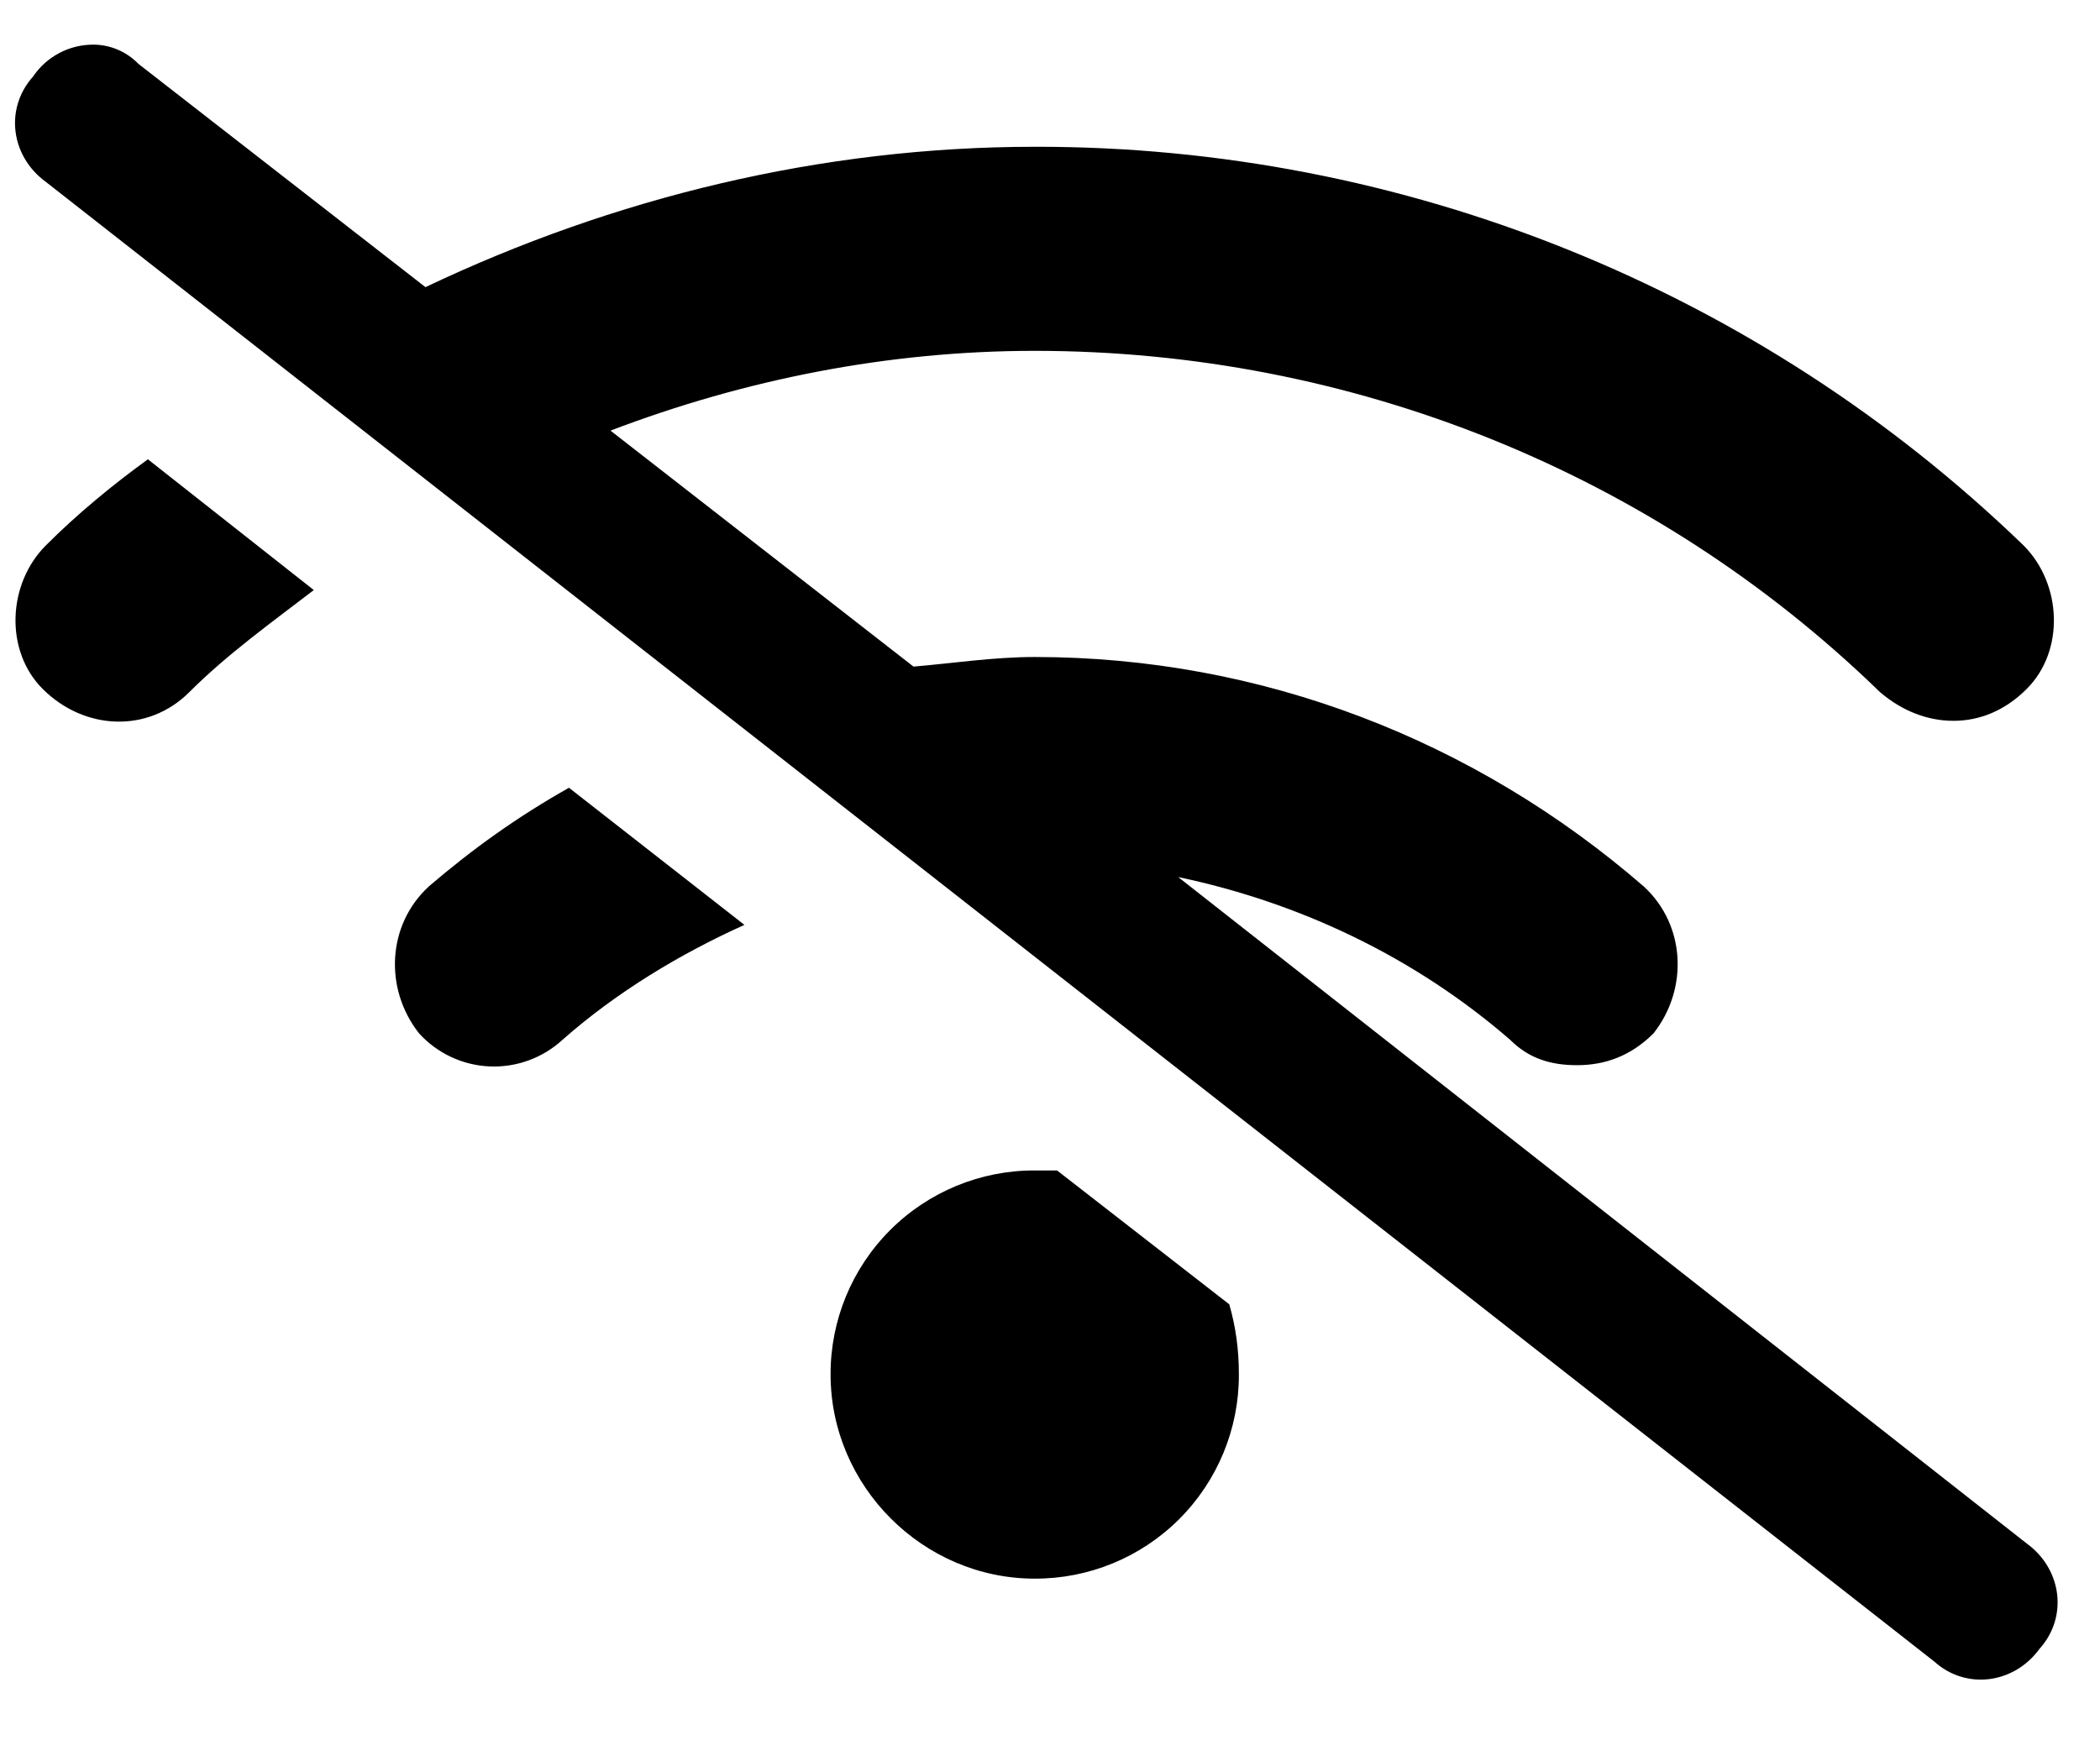
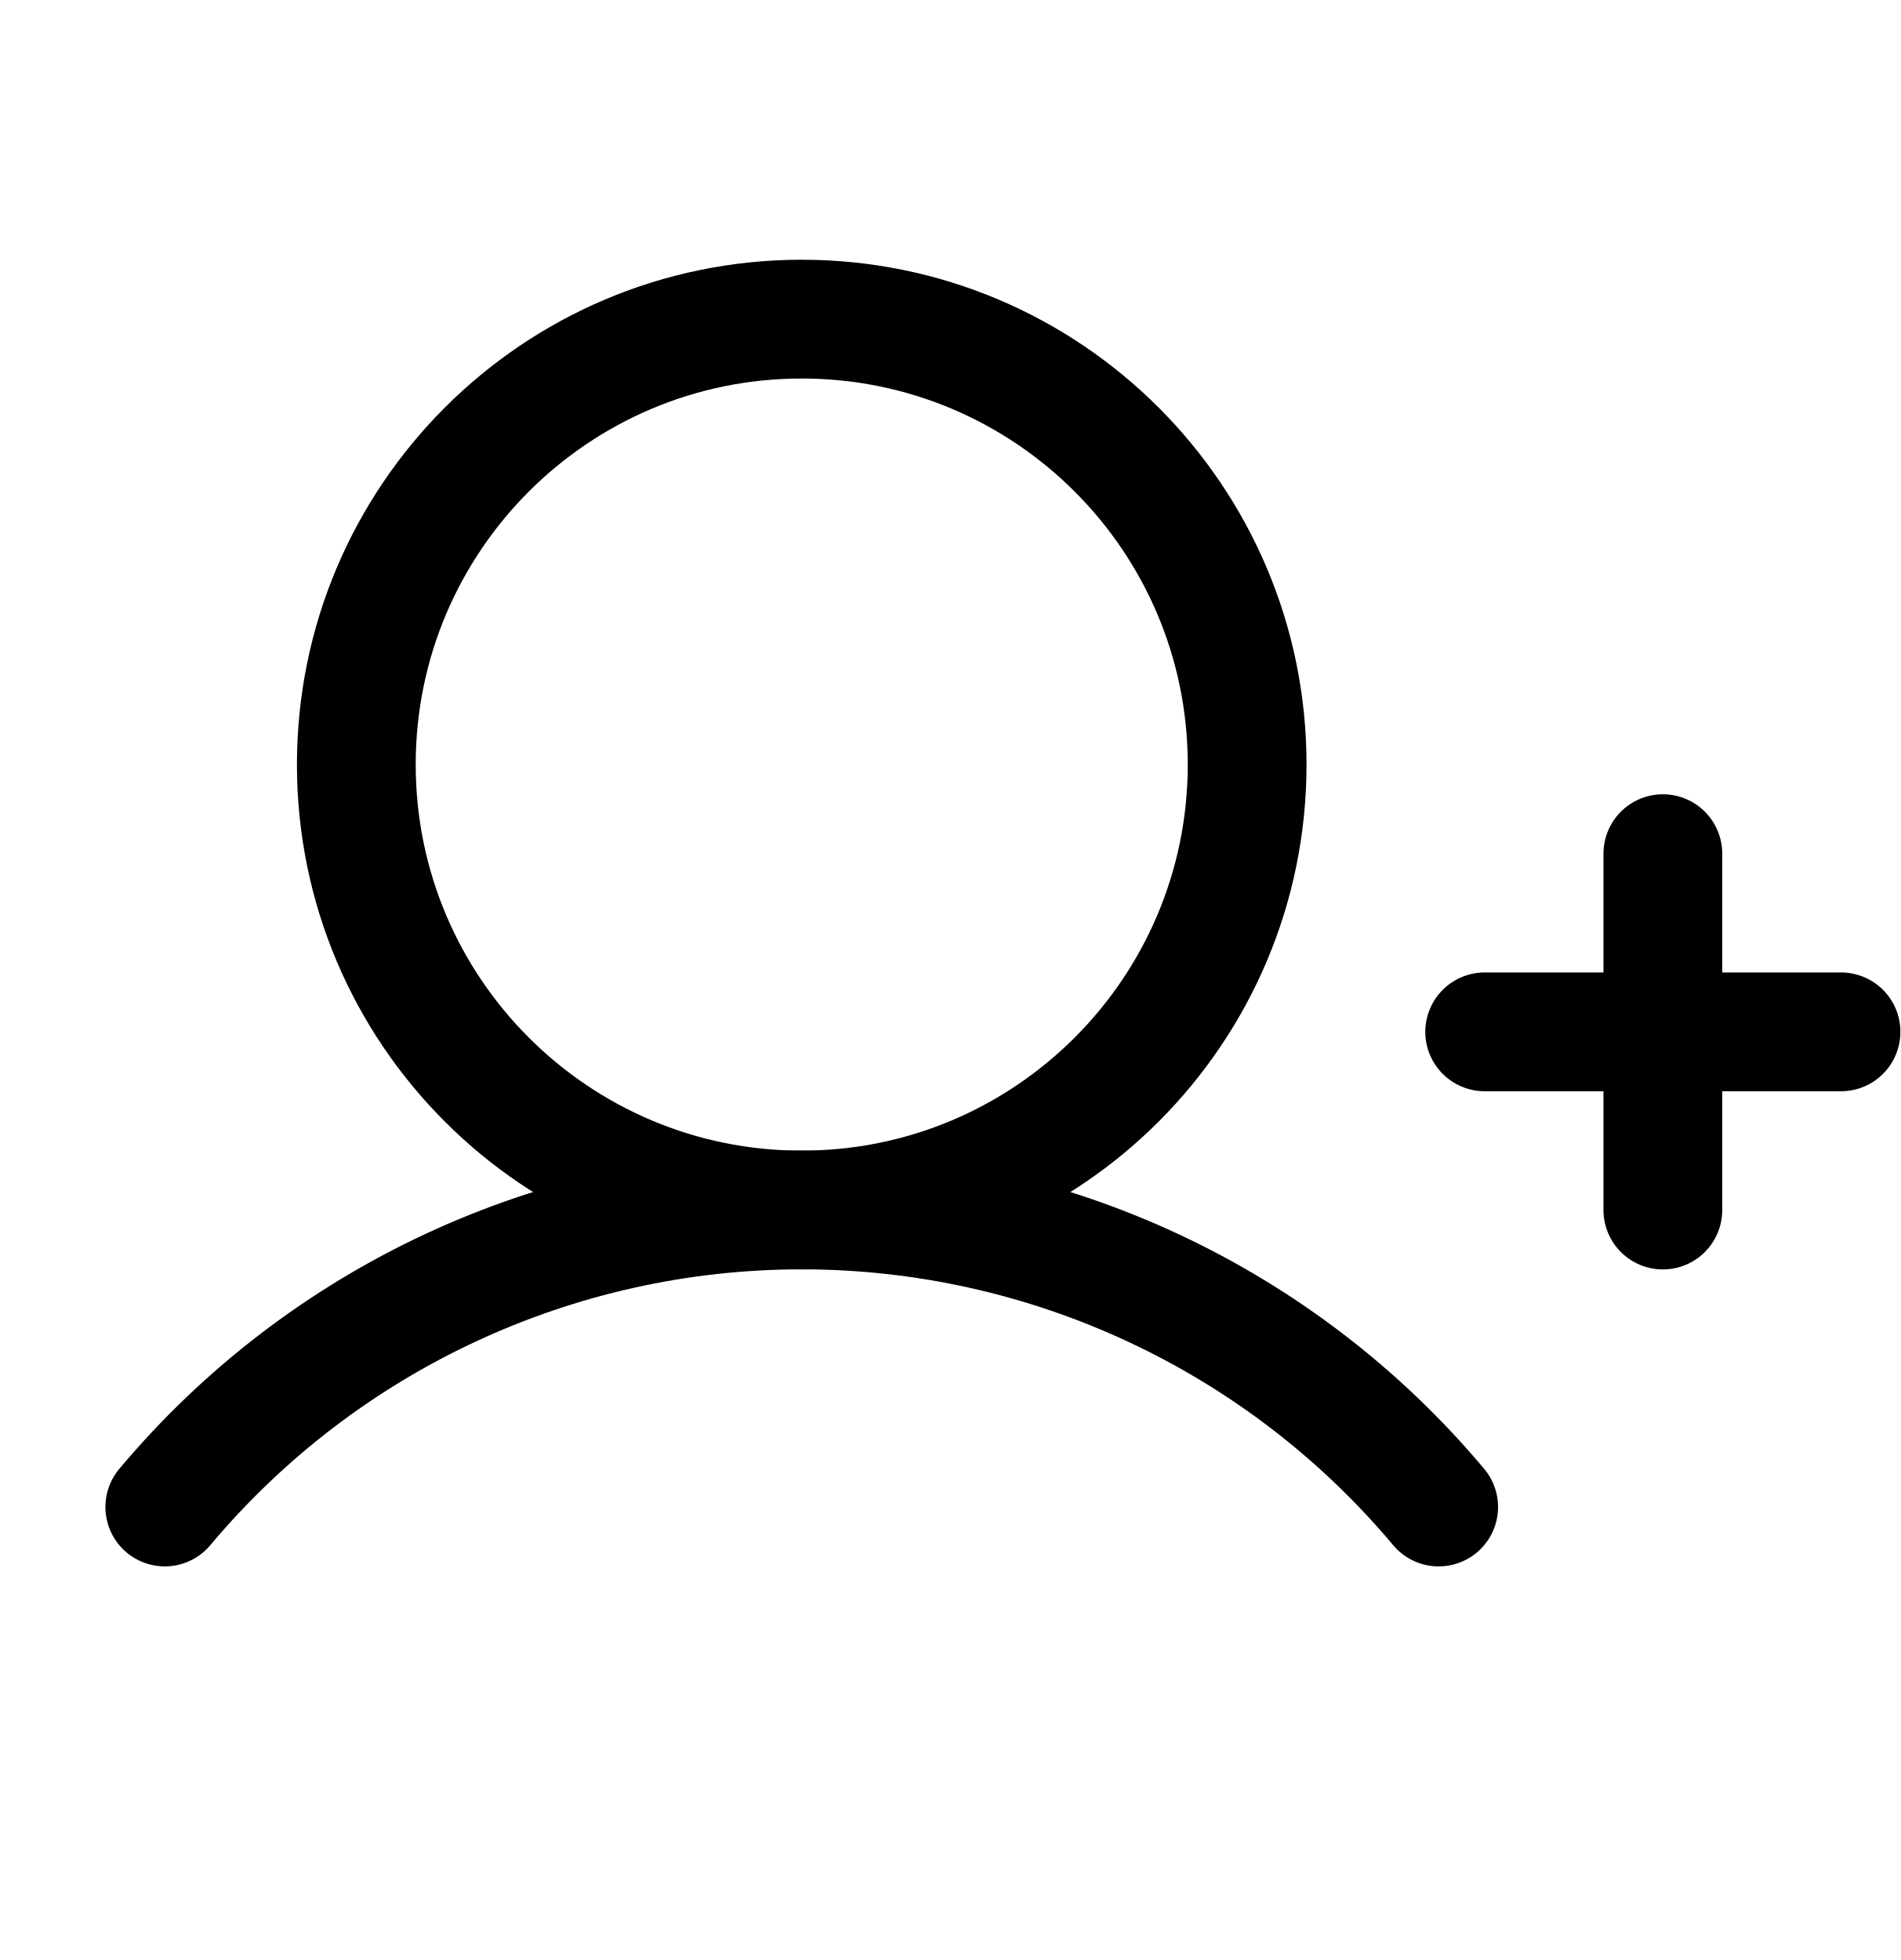
- <svg xmlns="http://www.w3.org/2000/svg" viewBox="0 0 35 29" fill="none" class="md:w-[80px] md:h-[34.22px] w-[29px] h-[22px] text-doctor-darwin-neutral-1000 ">
-   <path d="M7.144 14.781c-.691.638-.745 1.702-.16 2.446a1.687 1.687 0 002.393.106c.903-.797 1.967-1.435 3.03-1.914l-2.924-2.286c-.85.479-1.595 1.01-2.34 1.648zm10.473 4.732h-.372a3.392 3.392 0 00-3.402 3.402c0 1.861 1.541 3.403 3.402 3.403a3.392 3.392 0 003.403-3.403c0-.425-.053-.797-.16-1.17l-2.87-2.232zM.764 9.093c-.638.637-.691 1.754-.053 2.392.691.691 1.754.744 2.445.053.638-.638 1.383-1.17 2.074-1.701l-2.765-2.18c-.585.425-1.17.904-1.701 1.436zm18.874 5.529c2.02.425 3.934 1.329 5.529 2.711.319.32.69.425 1.116.425.479 0 .904-.16 1.276-.531.585-.744.532-1.808-.16-2.446-2.817-2.445-6.38-3.828-10.154-3.828-.691 0-1.382.107-2.02.16l-5.05-3.934c2.232-.851 4.625-1.33 7.07-1.33 5.264 0 10.314 2.02 14.089 5.69.372.318.797.478 1.223.478.425 0 .85-.16 1.222-.532.638-.638.585-1.755-.053-2.392a23.648 23.648 0 00-16.48-6.646c-3.563 0-7.019.85-10.155 2.34L2.306 1.064a1.05 1.05 0 00-.745-.32 1.21 1.21 0 00-1.01.532C.073 1.81.18 2.607.764 3.032L32.238 27.7c.531.479 1.329.372 1.754-.212.479-.532.372-1.33-.212-1.755L19.637 14.622z" fill="currentColor" />
+ <svg xmlns="http://www.w3.org/2000/svg" viewBox="0 0 32 33" fill="none" class="w-32 h-32">
+   <path d="M25 17.373h6M28 14.373v6" stroke="currentColor" stroke-width="2" stroke-linecap="round" stroke-linejoin="round" />
+   <path d="M13.5 20.373a7.5 7.5 0 100-15 7.5 7.5 0 000 15z" stroke="currentColor" stroke-width="2" stroke-miterlimit="10" />
+   <path d="M2.775 25.373a14 14 0 0121.45 0" stroke="currentColor" stroke-width="2" stroke-linecap="round" stroke-linejoin="round" />
</svg>
